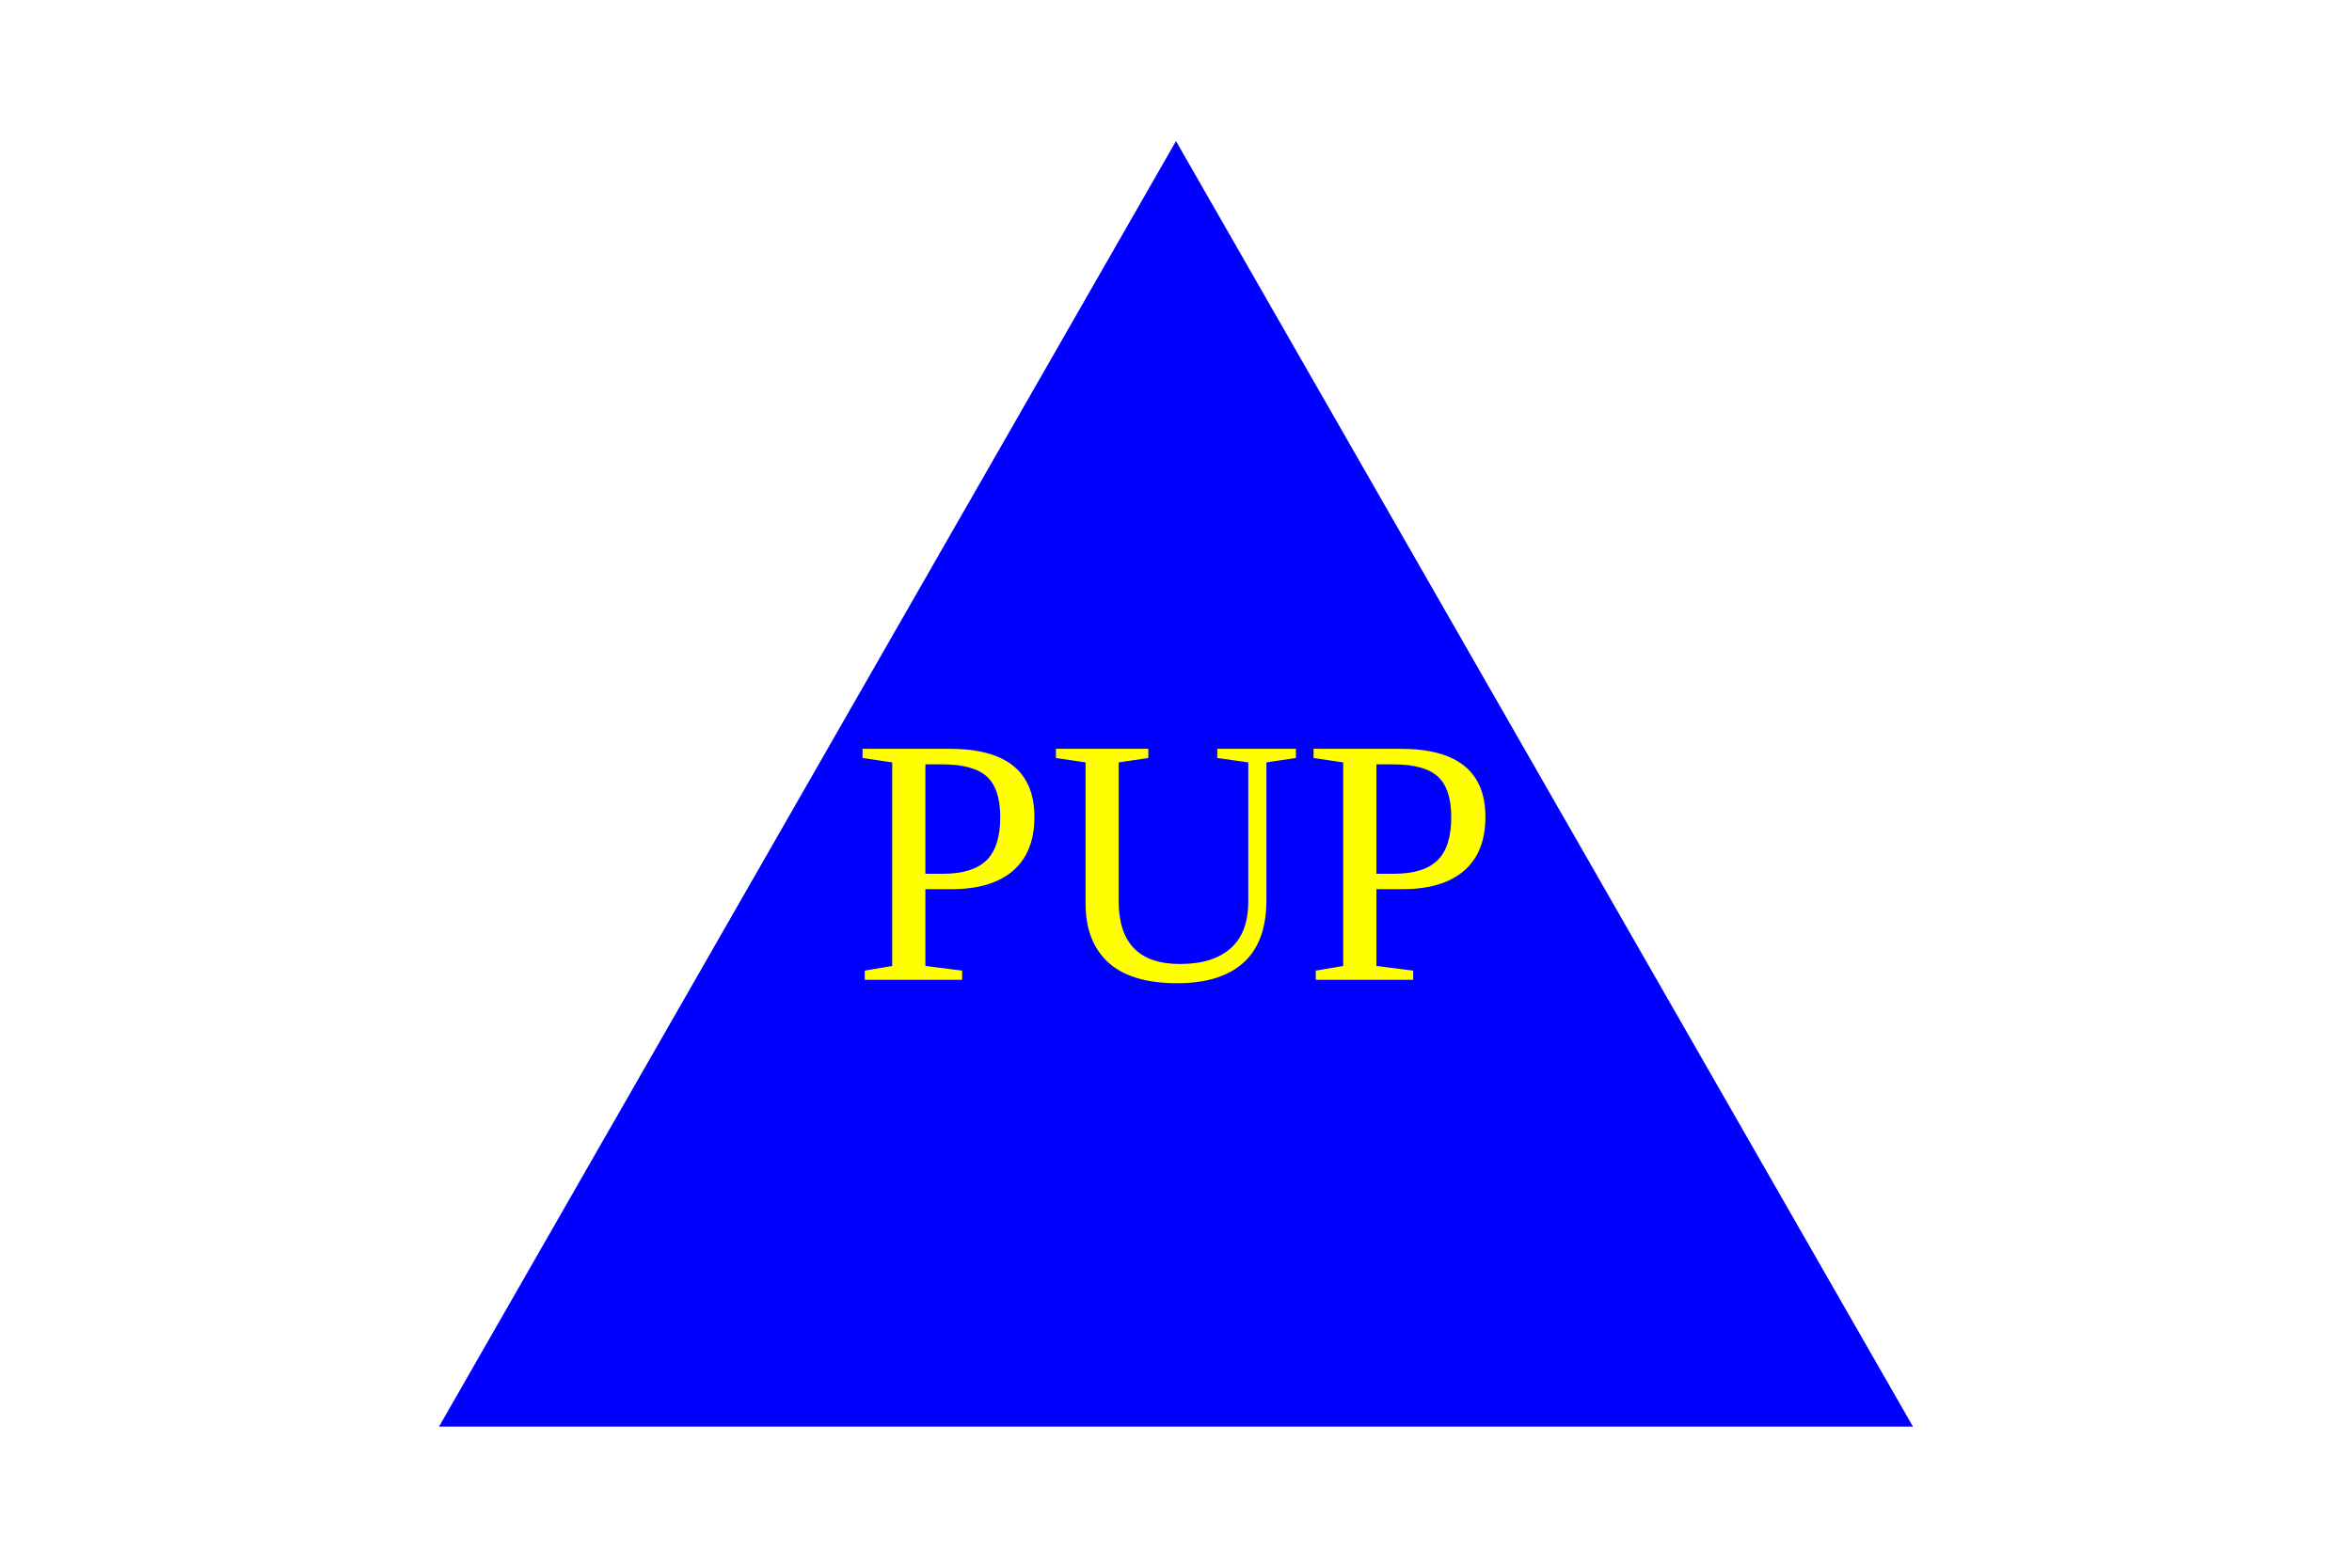
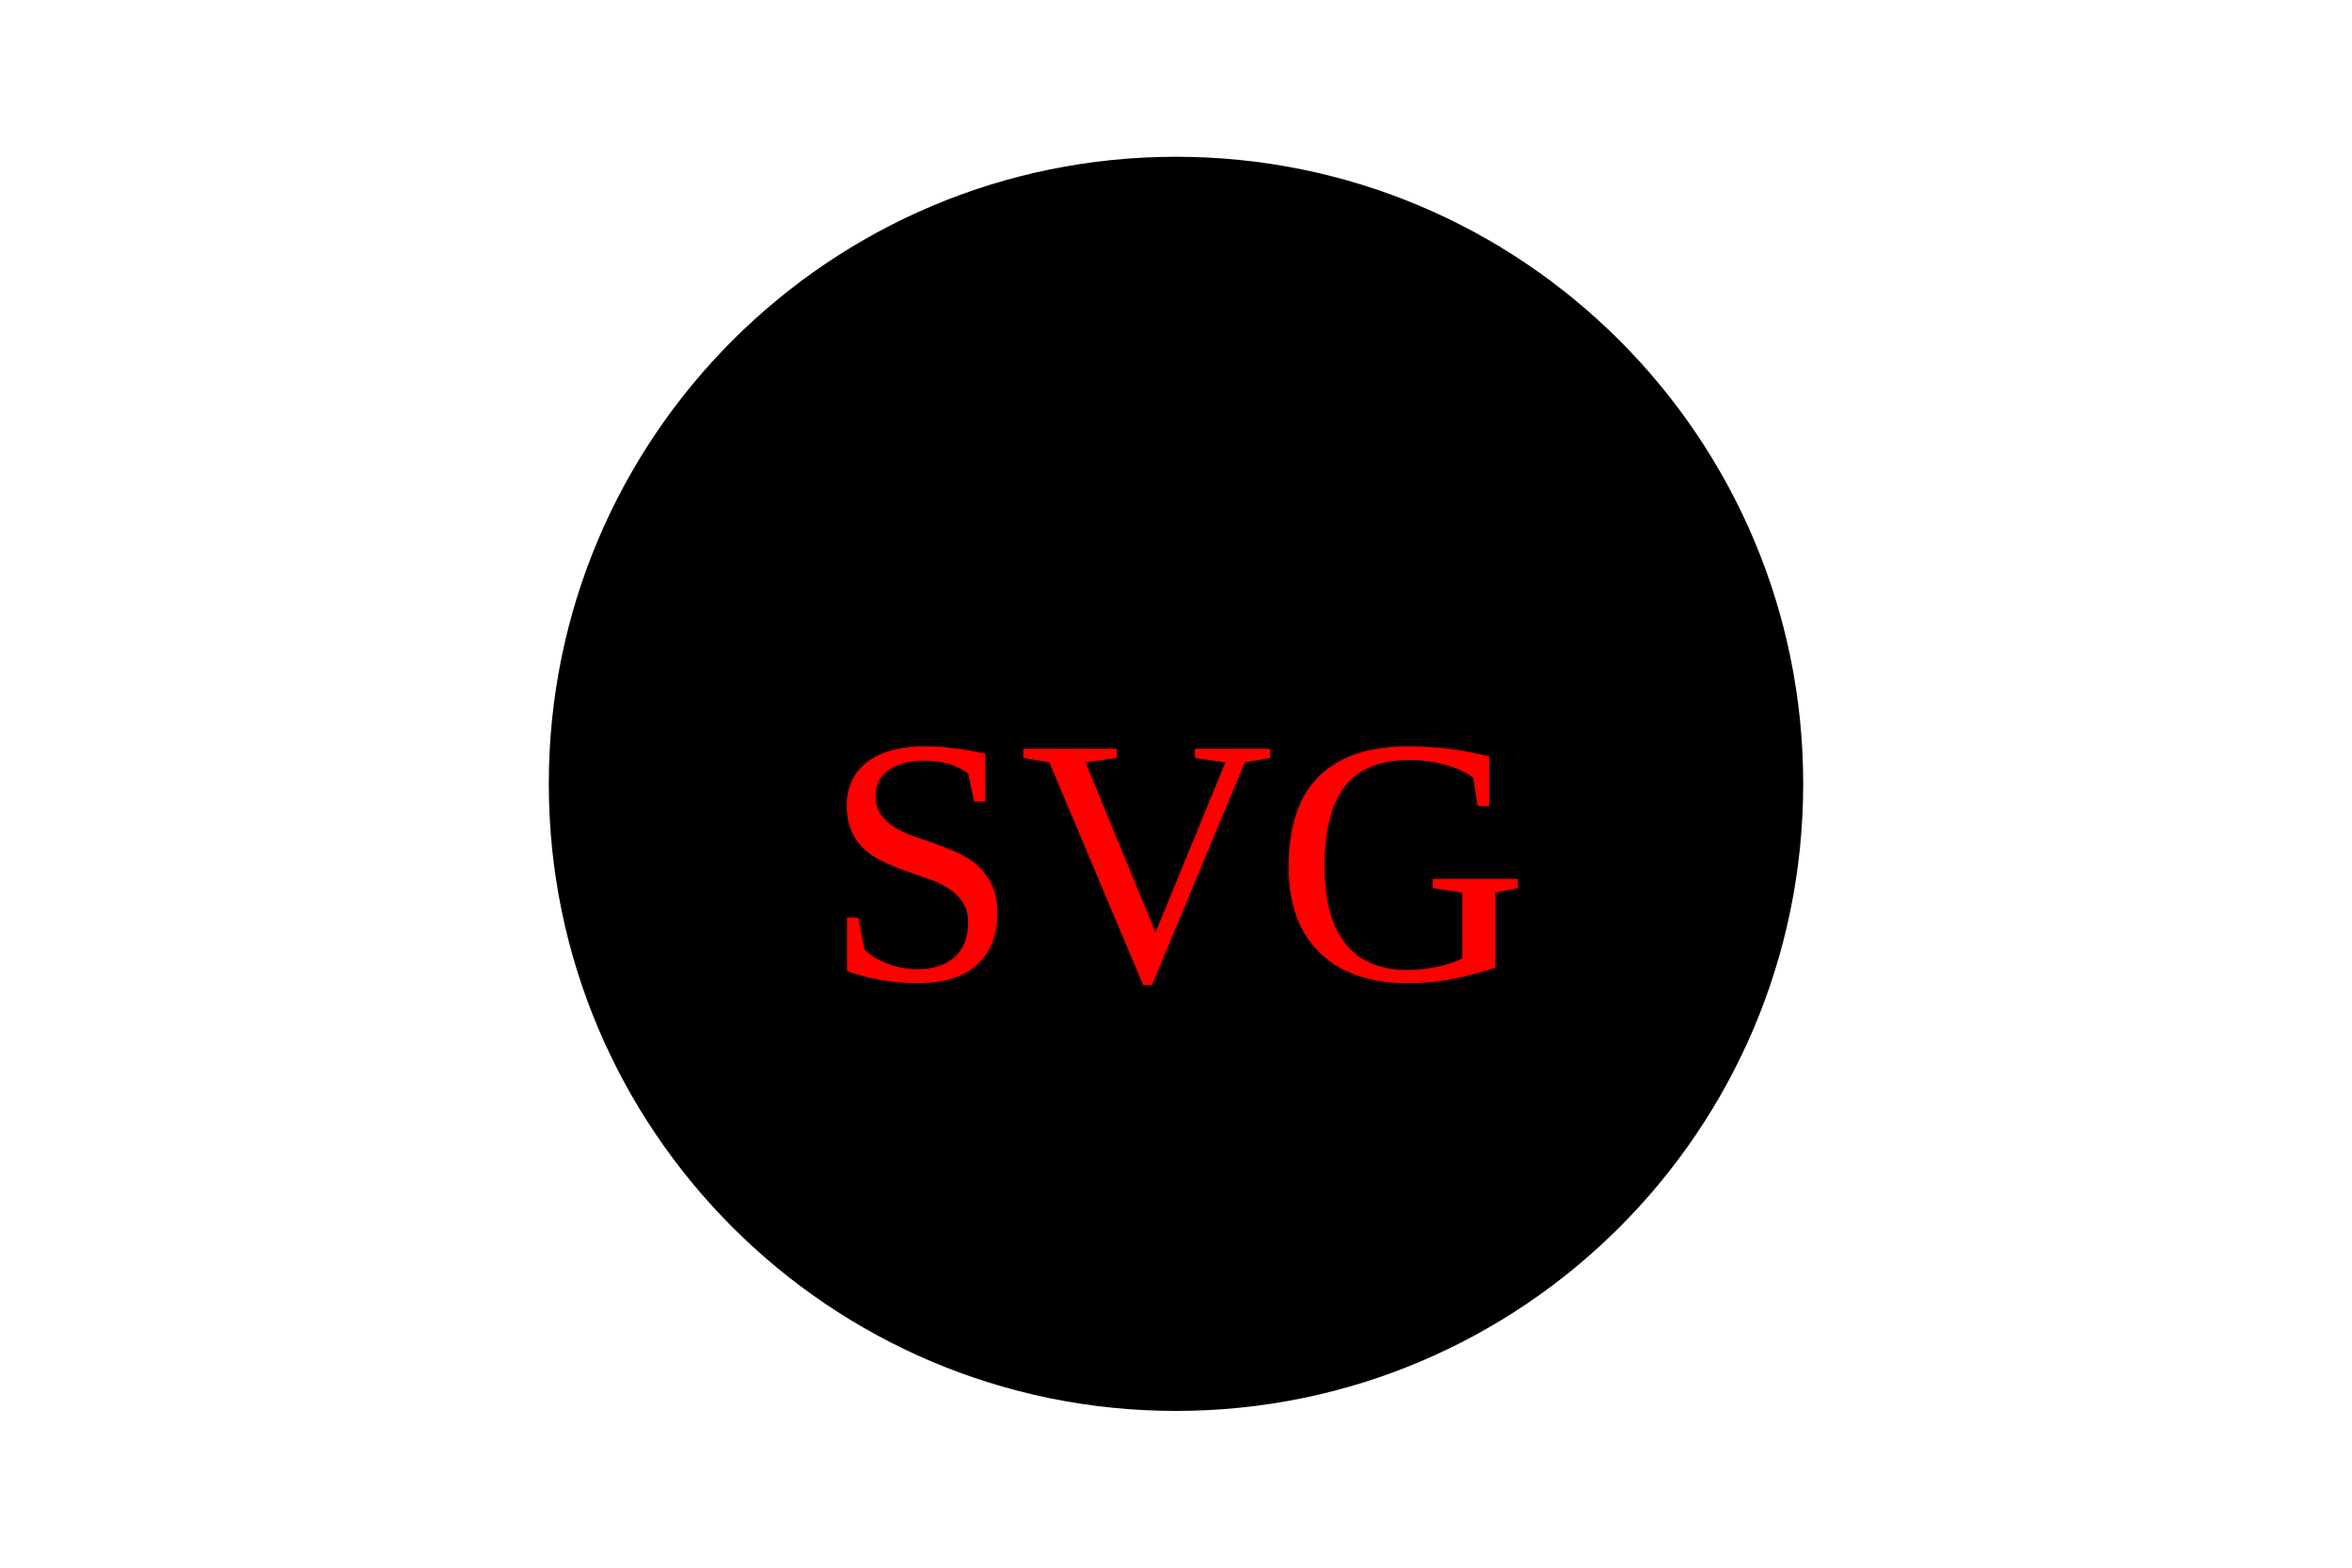
<svg xmlns="http://www.w3.org/2000/svg" version="1.1" width="300" height="200">
-   <polygon fill="Blue" points="150,18 244, 182 56, 182" />
-   <text x="150" y="125" font-size="45" text-anchor="middle" fill="Yellow">PUP</text>
+   <circle fill="Black" cx="150" cy="100" r="80" />
+   <text x="150" y="125" font-size="45" text-anchor="middle" fill="Red">SVG</text>
</svg>
